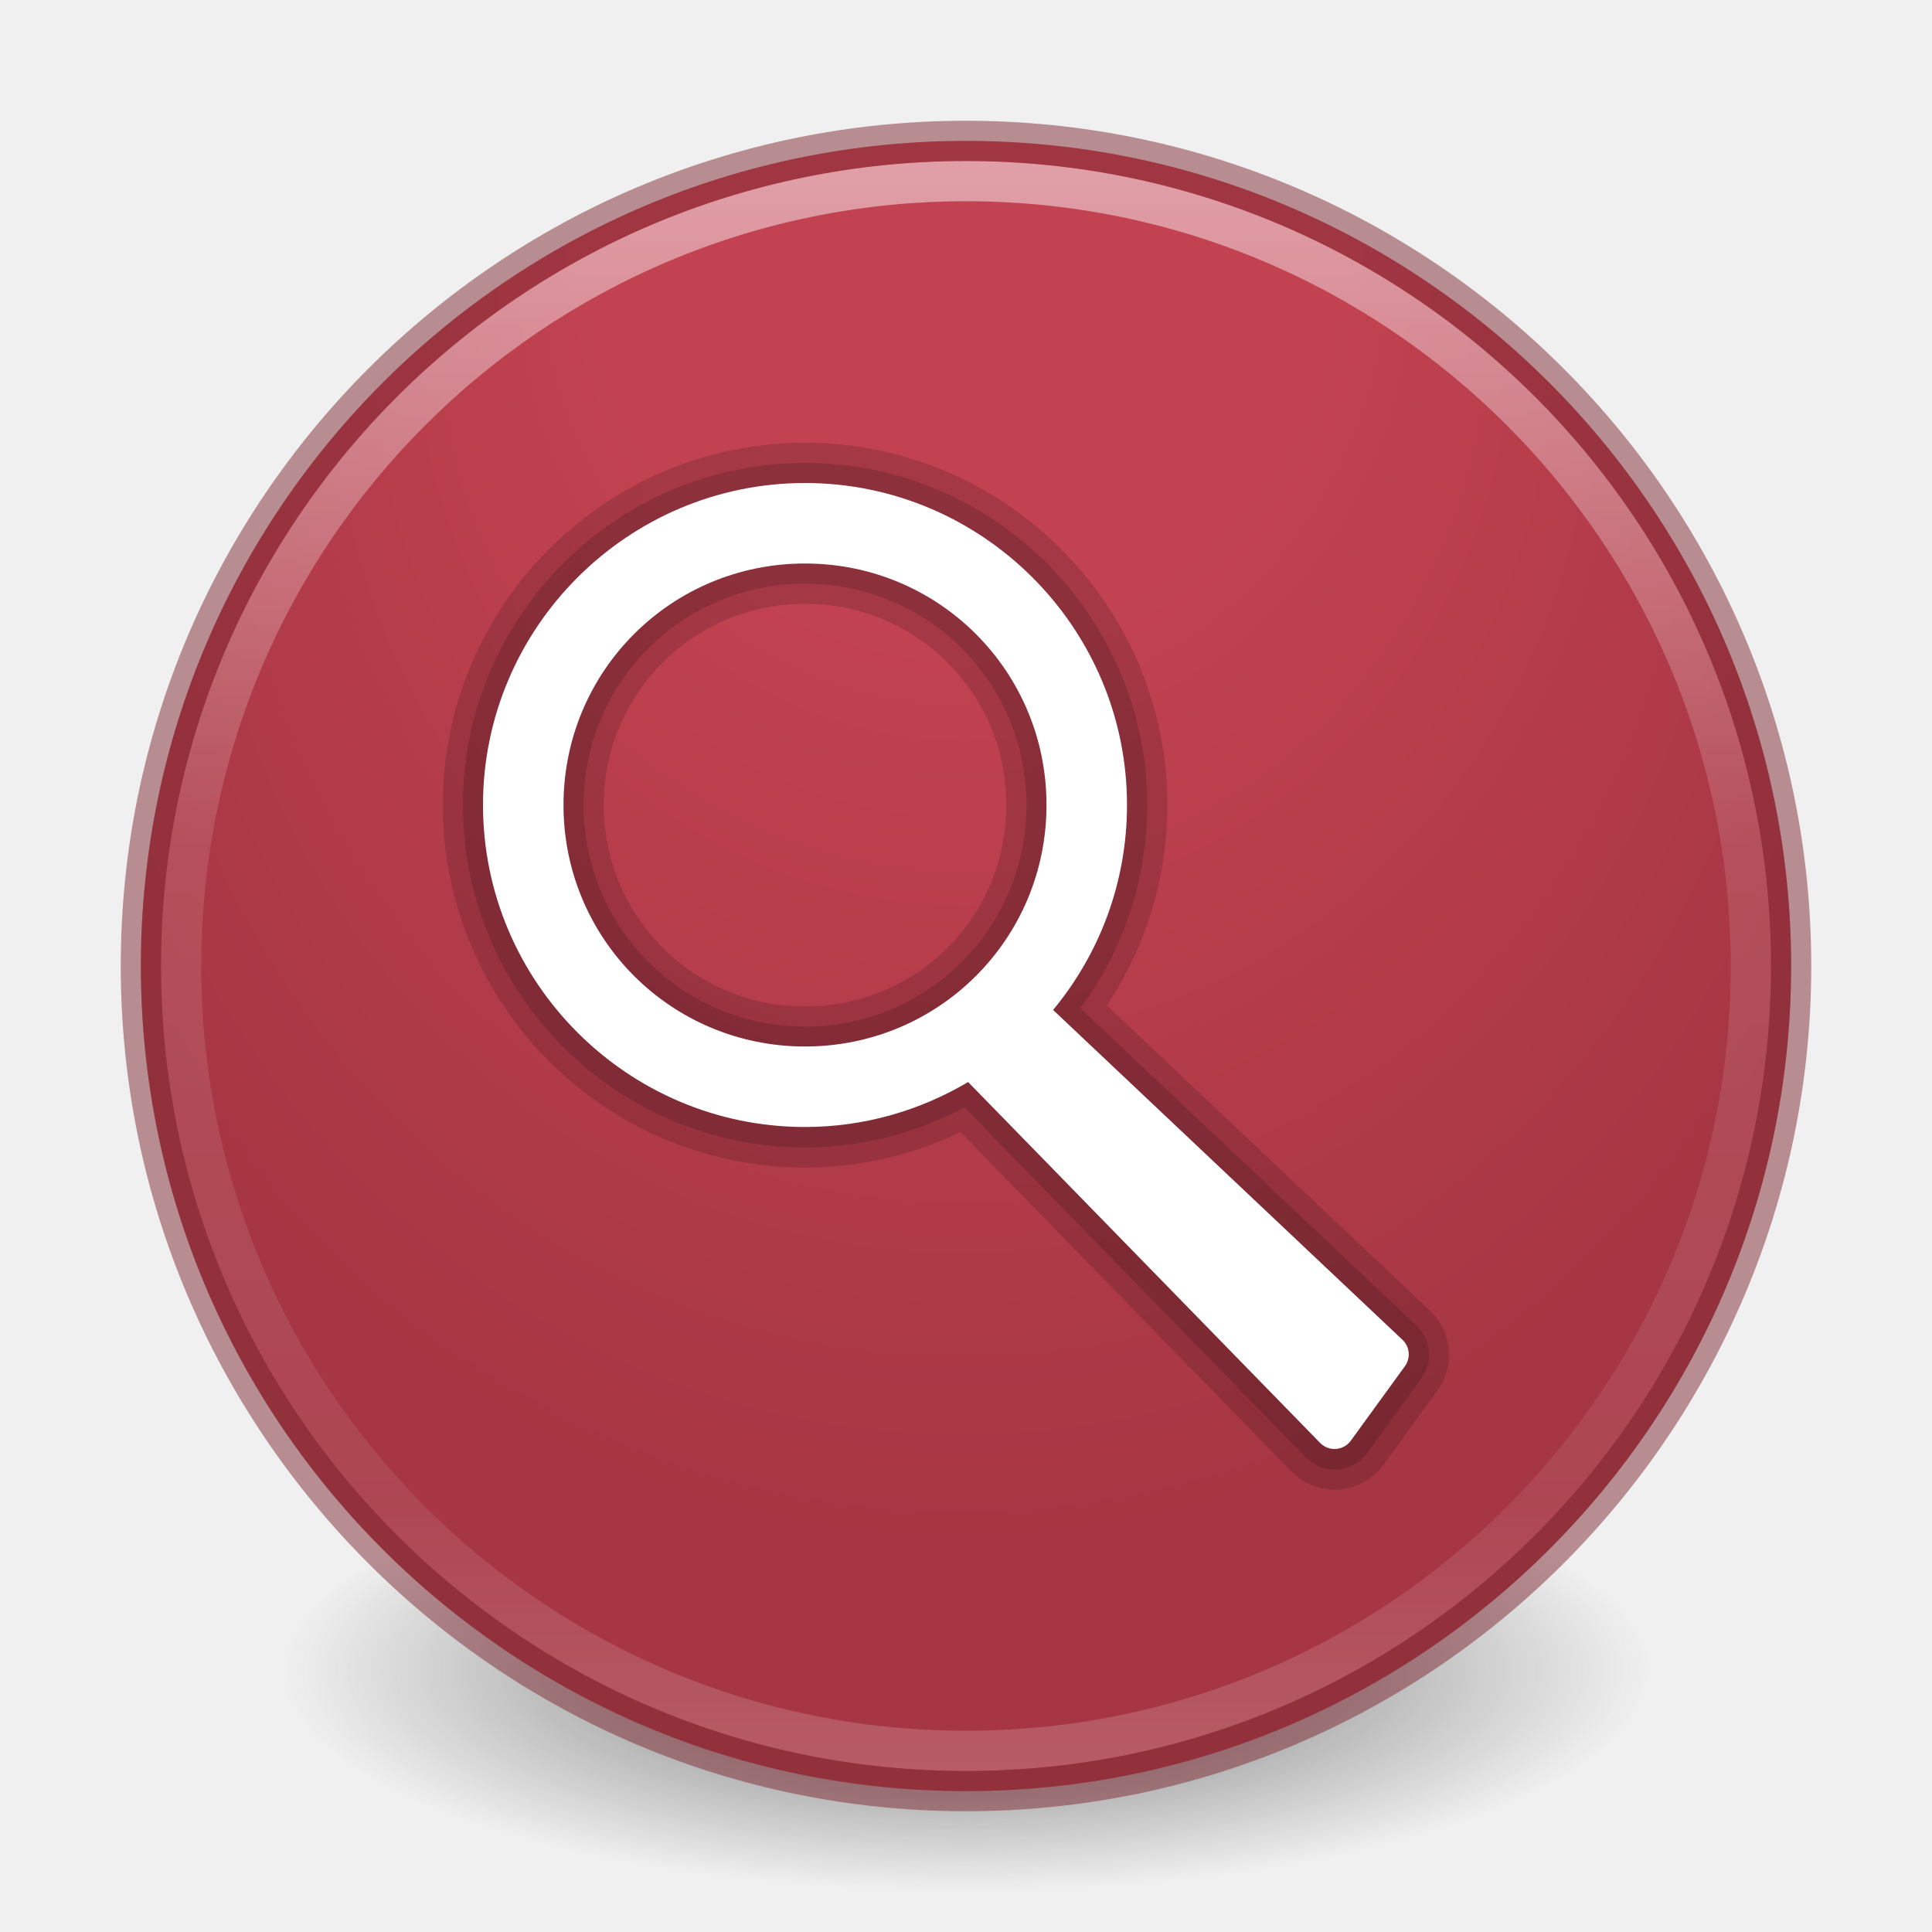
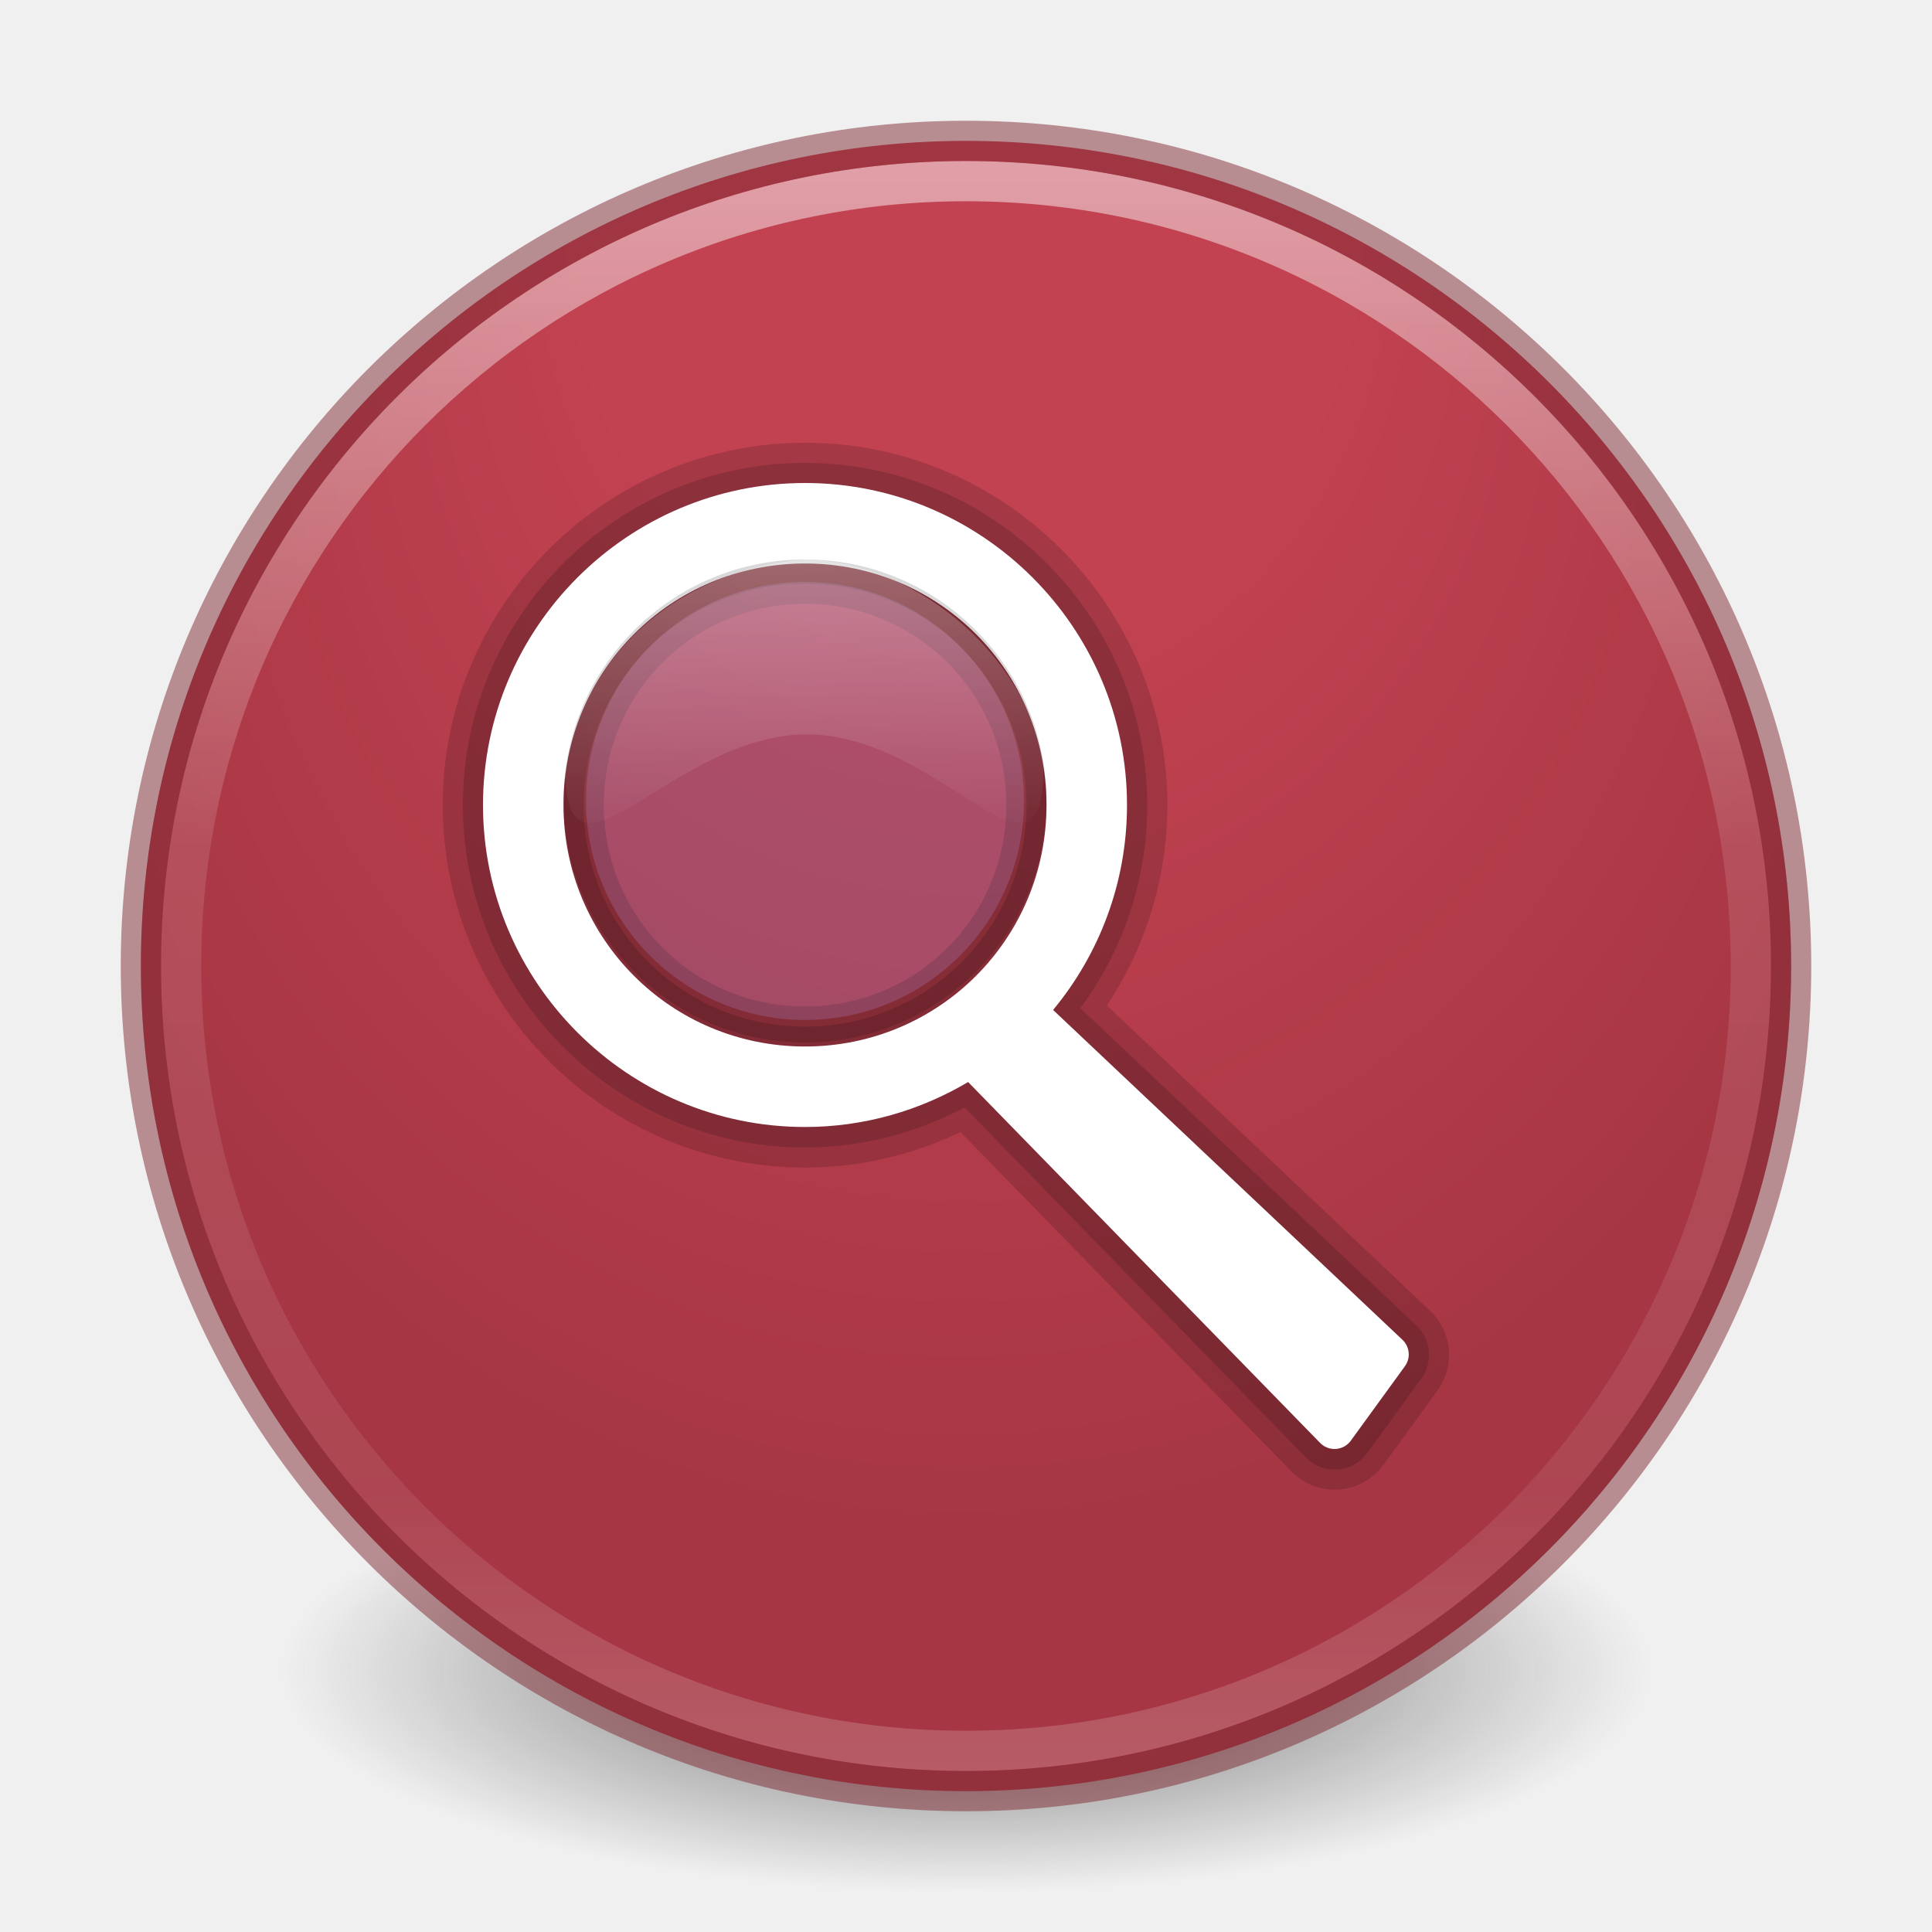
<svg xmlns="http://www.w3.org/2000/svg" xmlns:xlink="http://www.w3.org/1999/xlink" version="1.1" width="48" height="48" id="svg4061">
  <defs id="defs4063">
    <linearGradient id="linearGradient4168">
      <stop offset="0" style="stop-color:#c24251;stop-opacity:1" id="stop4170" />
      <stop offset="0.262" style="stop-color:#c24251;stop-opacity:1" id="stop4172" />
      <stop offset="0.661" style="stop-color:#a63643;stop-opacity:1" id="stop4174" />
      <stop offset="1" style="stop-color:#a63643;stop-opacity:1" id="stop4176" />
    </linearGradient>
    <linearGradient x1="71.204" y1="15.369" x2="71.204" y2="40.496" id="linearGradient3177" xlink:href="#linearGradient4806-2" gradientUnits="userSpaceOnUse" gradientTransform="matrix(1.616981,0,0,1.616981,-92.70737,-21.06024)" />
    <linearGradient id="linearGradient4806-2">
      <stop id="stop4808-4" style="stop-color:#ffffff;stop-opacity:1" offset="0" />
      <stop id="stop4810-0" style="stop-color:#ffffff;stop-opacity:0.235" offset="0.424" />
      <stop id="stop4812-8" style="stop-color:#ffffff;stop-opacity:0.157" offset="0.821" />
      <stop id="stop4814-0" style="stop-color:#ffffff;stop-opacity:0.392" offset="1" />
    </linearGradient>
    <radialGradient cx="15.026" cy="8.626" r="20" fx="4.459" fy="8.509" id="radialGradient4013" xlink:href="#linearGradient3846" gradientUnits="userSpaceOnUse" gradientTransform="matrix(-3.4973212e-8,1.885492,-1.776407,-5.4722636e-8,39.14004,-7.993163)" />
    <linearGradient id="linearGradient3846">
      <stop id="stop3848" style="stop-color:#d1ffcb;stop-opacity:1;" offset="0" />
      <stop id="stop3850" style="stop-color:#ccfd76;stop-opacity:1;" offset="0.262" />
      <stop id="stop3852" style="stop-color:#a5f940;stop-opacity:1;" offset="0.661" />
      <stop id="stop3854" style="stop-color:#6de420;stop-opacity:1;" offset="1" />
    </linearGradient>
    <radialGradient cx="23.896" cy="3.99" r="20.397" fx="23.896" fy="3.99" id="radialGradient4201" xlink:href="#radialGradient3093-0-3-6-6" gradientUnits="userSpaceOnUse" gradientTransform="matrix(0,2.888522,-3.812798,0,39.21344,-65.9495)" />
    <radialGradient cx="23.896" cy="3.99" r="20.397" id="radialGradient3093-0-3-6-6" gradientUnits="userSpaceOnUse" gradientTransform="matrix(0,1.231648,-1.625754,0,18.48697,-28.72198)">
      <stop id="stop3244-9-33-7-0-9" style="stop-color:#ffffff;stop-opacity:1" offset="0" />
      <stop id="stop3246-3-5-0-8-5" style="stop-color:#dddddd;stop-opacity:1" offset="0.262" />
      <stop id="stop3248-1-7-8-8-1" style="stop-color:#abacae;stop-opacity:1" offset="0.661" />
      <stop id="stop3250-9-3-0-5-1" style="stop-color:#89898b;stop-opacity:1" offset="1" />
    </radialGradient>
    <linearGradient id="linearGradient3820-7-2-1">
      <stop id="stop3822-2-6-3" style="stop-color:#3d3d3d;stop-opacity:1" offset="0" />
      <stop id="stop3864-8-7-7" style="stop-color:#686868;stop-opacity:0.498" offset="0.5" />
      <stop id="stop3824-1-2-5" style="stop-color:#686868;stop-opacity:0" offset="1" />
    </linearGradient>
    <radialGradient cx="99.157" cy="186.171" r="62.769" fx="99.157" fy="186.171" id="radialGradient4059" xlink:href="#linearGradient3820-7-2-1" gradientUnits="userSpaceOnUse" gradientTransform="matrix(0.2708338,0,0,0.08762273,-2.85507,25.18723)" />
    <linearGradient xlink:href="#linearGradient4806-2" id="linearGradient3026" gradientUnits="userSpaceOnUse" gradientTransform="matrix(1.616981,0,0,1.616981,-92.70737,-21.06024)" x1="71.204" y1="15.369" x2="71.204" y2="40.496" />
    <radialGradient xlink:href="#linearGradient4168" id="radialGradient3029" gradientUnits="userSpaceOnUse" gradientTransform="matrix(-3.4973212e-8,1.885492,-1.776407,-5.4722636e-8,39.14004,-7.993163)" cx="15.026" cy="8.626" fx="4.459" fy="8.509" r="20" />
    <radialGradient xlink:href="#radialGradient3093-0-3-6-6" id="radialGradient3032" gradientUnits="userSpaceOnUse" gradientTransform="matrix(0,2.888522,-3.812798,0,39.21344,-65.9495)" cx="23.896" cy="3.99" fx="23.896" fy="3.99" r="20.397" />
    <radialGradient xlink:href="#linearGradient3820-7-2-1" id="radialGradient3035" gradientUnits="userSpaceOnUse" gradientTransform="matrix(0.2708338,0,0,0.08762273,-2.85507,25.18723)" cx="99.157" cy="186.171" fx="99.157" fy="186.171" r="62.769" />
+     <linearGradient xlink:href="#linearGradient6303-33-0-2" id="linearGradient4433" x1="22.759" y1="13.035" x2="23.078" y2="25.611" gradientUnits="userSpaceOnUse" gradientTransform="matrix(1,0,0,1.052065,0,-0.9054653)" />
+     <linearGradient id="linearGradient6303-33-0-2">
+       <stop style="stop-color:#ffffff;stop-opacity:1;" offset="0" id="stop6305-1-0-2" />
+       <stop style="stop-color:#ffffff;stop-opacity:0;" offset="1" id="stop6307-5-0-6" />
+     </linearGradient>
  </defs>
-   <path style="fill:url(#radialGradient3035);fill-opacity:1;stroke:none" id="path3818-0-5" d="m 41,41.5 a 17,5.5 0 0 1 -34,0 17,5.5 0 1 1 34,0 z" />
-   <path style="color:#000000;fill:url(#radialGradient3032);fill-opacity:1;fill-rule:nonzero;stroke:none;stroke-width:1;marker:none;visibility:visible;display:inline;overflow:visible;enable-background:accumulate" id="path2555-7-2" d="M 24,3.5 C 12.689,3.5 3.5,12.689 3.5,24 3.5,35.311 12.689,44.5 24,44.5 35.311,44.5 44.5,35.311 44.5,24 44.5,12.689 35.311,3.5 24,3.5 z" />
-   <path style="color:#000000;fill:url(#radialGradient3029);fill-opacity:1;fill-rule:nonzero;stroke:none;stroke-width:1;marker:none;visibility:visible;display:inline;overflow:visible;enable-background:accumulate" id="path2555-7-65" d="M 24,3.5 C 12.689,3.5 3.5,12.689 3.5,24 3.5,35.311 12.689,44.5 24,44.5 35.311,44.5 44.5,35.311 44.5,24 44.5,12.689 35.311,3.5 24,3.5 z" />
-   <path style="opacity:0.5;color:#000000;fill:none;stroke:url(#linearGradient3026);stroke-width:1;stroke-linecap:round;stroke-linejoin:round;stroke-miterlimit:4;stroke-opacity:1;stroke-dasharray:none;stroke-dashoffset:0;marker:none;visibility:visible;display:inline;overflow:visible;enable-background:accumulate" id="path4176" d="M 43.5,24 C 43.5,34.77 34.77,43.5 24,43.5 13.23,43.5 4.5,34.77 4.5,24 4.5,13.23 13.23,4.5 24,4.5 34.77,4.5 43.5,13.23 43.5,24 z" />
-   <path style="opacity:0.5;color:#000000;fill:none;stroke:#7e2934;stroke-width:1;stroke-linecap:round;stroke-linejoin:round;stroke-miterlimit:4;stroke-opacity:1;stroke-dasharray:none;stroke-dashoffset:0;marker:none;visibility:visible;display:inline;overflow:visible;enable-background:accumulate" id="path2555-7-1-7" d="m 24,3.5 c -11.311,0 -20.5,9.189 -20.5,20.5 0,11.311 9.189,20.5 20.5,20.5 11.311,0 20.5,-9.189 20.5,-20.5 C 44.5,12.689 35.311,3.5 24,3.5 z" />
-   <g id="g4317" transform="matrix(1.000153,0,0,1.000438,-1.001831,-0.00504858)">
-     <path style="color:#000000;font-style:normal;font-variant:normal;font-weight:normal;font-stretch:normal;font-size:medium;line-height:normal;font-family:sans-serif;text-indent:0;text-align:start;text-decoration:none;text-decoration-line:none;text-decoration-style:solid;text-decoration-color:#000000;letter-spacing:normal;word-spacing:normal;text-transform:none;direction:ltr;block-progression:tb;writing-mode:lr-tb;baseline-shift:baseline;text-anchor:start;white-space:normal;clip-rule:nonzero;display:inline;overflow:visible;visibility:visible;opacity:0.15;isolation:auto;mix-blend-mode:normal;color-interpolation:sRGB;color-interpolation-filters:linearRGB;solid-color:#000000;solid-opacity:1;fill:none;fill-opacity:1;fill-rule:evenodd;stroke:#000000;stroke-width:2;stroke-linecap:round;stroke-linejoin:round;stroke-miterlimit:4;stroke-dasharray:none;stroke-dashoffset:0;stroke-opacity:1;color-rendering:auto;image-rendering:auto;shape-rendering:auto;text-rendering:auto;enable-background:accumulate" d="m 21,12 c -4.406,0 -8,3.594 -8,8 0,4.407 3.594,8 8,8 1.479,0 2.862,-0.413 4.053,-1.117 l 8.746,8.967 a 0.5,0.5 0 0 0 0.762,-0.057 l 1.344,-1.85 A 0.5,0.5 0 0 0 35.844,33.288 L 27.164,25.092 C 28.311,23.707 29,21.932 29,20 29,15.594 25.406,12 21,12 Z m 0,2 c 3.325,0 6,2.675 6,6 0,3.326 -2.675,6 -6,6 -3.325,0 -6,-2.675 -6,-6 0,-3.326 2.675,-6 6,-6 z" id="path4238" />
-     <path id="path4240" d="m 21,12 c -4.406,0 -8,3.594 -8,8 0,4.407 3.594,8 8,8 1.479,0 2.862,-0.413 4.053,-1.117 l 8.746,8.967 a 0.5,0.5 0 0 0 0.762,-0.057 l 1.344,-1.85 A 0.5,0.5 0 0 0 35.844,33.288 L 27.164,25.092 C 28.311,23.707 29,21.932 29,20 29,15.594 25.406,12 21,12 Z m 0,2 c 3.325,0 6,2.675 6,6 0,3.326 -2.675,6 -6,6 -3.325,0 -6,-2.675 -6,-6 0,-3.326 2.675,-6 6,-6 z" style="color:#000000;font-style:normal;font-variant:normal;font-weight:normal;font-stretch:normal;font-size:medium;line-height:normal;font-family:sans-serif;text-indent:0;text-align:start;text-decoration:none;text-decoration-line:none;text-decoration-style:solid;text-decoration-color:#000000;letter-spacing:normal;word-spacing:normal;text-transform:none;direction:ltr;block-progression:tb;writing-mode:lr-tb;baseline-shift:baseline;text-anchor:start;white-space:normal;clip-rule:nonzero;display:inline;overflow:visible;visibility:visible;opacity:0.15;isolation:auto;mix-blend-mode:normal;color-interpolation:sRGB;color-interpolation-filters:linearRGB;solid-color:#000000;solid-opacity:1;fill:none;fill-opacity:1;fill-rule:evenodd;stroke:#000000;stroke-width:1;stroke-linecap:round;stroke-linejoin:round;stroke-miterlimit:4;stroke-dasharray:none;stroke-dashoffset:0;stroke-opacity:1;color-rendering:auto;image-rendering:auto;shape-rendering:auto;text-rendering:auto;enable-background:accumulate" />
+   <g id="g4206">
+     <path d="m 41,41.5 a 17,5.5 0 0 1 -34,0 17,5.5 0 1 1 34,0 z" id="path3818-0-5" style="fill:url(#radialGradient3035);fill-opacity:1;stroke:none" />
+     <path d="M 24,3.5 C 12.689,3.5 3.5,12.689 3.5,24 3.5,35.311 12.689,44.5 24,44.5 35.311,44.5 44.5,35.311 44.5,24 44.5,12.689 35.311,3.5 24,3.5 z" id="path2555-7-2" style="color:#000000;fill:url(#radialGradient3032);fill-opacity:1;fill-rule:nonzero;stroke:none;stroke-width:1;marker:none;visibility:visible;display:inline;overflow:visible;enable-background:accumulate" />
+     <path d="M 24,3.5 C 12.689,3.5 3.5,12.689 3.5,24 3.5,35.311 12.689,44.5 24,44.5 35.311,44.5 44.5,35.311 44.5,24 44.5,12.689 35.311,3.5 24,3.5 z" id="path2555-7-65" style="color:#000000;fill:url(#radialGradient3029);fill-opacity:1;fill-rule:nonzero;stroke:none;stroke-width:1;marker:none;visibility:visible;display:inline;overflow:visible;enable-background:accumulate" />
+     <path d="M 43.5,24 C 43.5,34.77 34.77,43.5 24,43.5 13.23,43.5 4.5,34.77 4.5,24 4.5,13.23 13.23,4.5 24,4.5 34.77,4.5 43.5,13.23 43.5,24 z" id="path4176" style="opacity:0.5;color:#000000;fill:none;stroke:url(#linearGradient3026);stroke-width:1;stroke-linecap:round;stroke-linejoin:round;stroke-miterlimit:4;stroke-opacity:1;stroke-dasharray:none;stroke-dashoffset:0;marker:none;visibility:visible;display:inline;overflow:visible;enable-background:accumulate" />
+     <path d="m 24,3.5 c -11.311,0 -20.5,9.189 -20.5,20.5 0,11.311 9.189,20.5 20.5,20.5 11.311,0 20.5,-9.189 20.5,-20.5 C 44.5,12.689 35.311,3.5 24,3.5 z" id="path2555-7-1-7" style="opacity:0.5;color:#000000;fill:none;stroke:#7e2934;stroke-width:1;stroke-linecap:round;stroke-linejoin:round;stroke-miterlimit:4;stroke-opacity:1;stroke-dasharray:none;stroke-dashoffset:0;marker:none;visibility:visible;display:inline;overflow:visible;enable-background:accumulate" />
+     <g transform="matrix(1.000153,0,0,1.000438,-1.001831,-0.00504858)" id="g4317">
+       <path id="path4238" d="m 21,12 c -4.406,0 -8,3.594 -8,8 0,4.407 3.594,8 8,8 1.479,0 2.862,-0.413 4.053,-1.117 l 8.746,8.967 a 0.5,0.5 0 0 0 0.762,-0.057 l 1.344,-1.85 A 0.5,0.5 0 0 0 35.844,33.288 L 27.164,25.092 C 28.311,23.707 29,21.932 29,20 29,15.594 25.406,12 21,12 Z m 0,2 c 3.325,0 6,2.675 6,6 0,3.326 -2.675,6 -6,6 -3.325,0 -6,-2.675 -6,-6 0,-3.326 2.675,-6 6,-6 z" style="color:#000000;font-style:normal;font-variant:normal;font-weight:normal;font-stretch:normal;font-size:medium;line-height:normal;font-family:sans-serif;text-indent:0;text-align:start;text-decoration:none;text-decoration-line:none;text-decoration-style:solid;text-decoration-color:#000000;letter-spacing:normal;word-spacing:normal;text-transform:none;direction:ltr;block-progression:tb;writing-mode:lr-tb;baseline-shift:baseline;text-anchor:start;white-space:normal;clip-rule:nonzero;display:inline;overflow:visible;visibility:visible;opacity:0.15;isolation:auto;mix-blend-mode:normal;color-interpolation:sRGB;color-interpolation-filters:linearRGB;solid-color:#000000;solid-opacity:1;fill:none;fill-opacity:1;fill-rule:evenodd;stroke:#000000;stroke-width:2;stroke-linecap:round;stroke-linejoin:round;stroke-miterlimit:4;stroke-dasharray:none;stroke-dashoffset:0;stroke-opacity:1;color-rendering:auto;image-rendering:auto;shape-rendering:auto;text-rendering:auto;enable-background:accumulate" />
+       <path style="color:#000000;font-style:normal;font-variant:normal;font-weight:normal;font-stretch:normal;font-size:medium;line-height:normal;font-family:sans-serif;text-indent:0;text-align:start;text-decoration:none;text-decoration-line:none;text-decoration-style:solid;text-decoration-color:#000000;letter-spacing:normal;word-spacing:normal;text-transform:none;direction:ltr;block-progression:tb;writing-mode:lr-tb;baseline-shift:baseline;text-anchor:start;white-space:normal;clip-rule:nonzero;display:inline;overflow:visible;visibility:visible;opacity:0.15;isolation:auto;mix-blend-mode:normal;color-interpolation:sRGB;color-interpolation-filters:linearRGB;solid-color:#000000;solid-opacity:1;fill:none;fill-opacity:1;fill-rule:evenodd;stroke:#000000;stroke-width:1;stroke-linecap:round;stroke-linejoin:round;stroke-miterlimit:4;stroke-dasharray:none;stroke-dashoffset:0;stroke-opacity:1;color-rendering:auto;image-rendering:auto;shape-rendering:auto;text-rendering:auto;enable-background:accumulate" d="m 21,12 c -4.406,0 -8,3.594 -8,8 0,4.407 3.594,8 8,8 1.479,0 2.862,-0.413 4.053,-1.117 l 8.746,8.967 a 0.5,0.5 0 0 0 0.762,-0.057 l 1.344,-1.85 A 0.5,0.5 0 0 0 35.844,33.288 L 27.164,25.092 C 28.311,23.707 29,21.932 29,20 29,15.594 25.406,12 21,12 Z m 0,2 c 3.325,0 6,2.675 6,6 0,3.326 -2.675,6 -6,6 -3.325,0 -6,-2.675 -6,-6 0,-3.326 2.675,-6 6,-6 z" id="path4240" />
+     </g>
+     <path id="path11112" d="m 20,12 c -4.406,0 -8,3.594 -8,8 0,4.407 3.594,8 8,8 1.479,0 2.862,-0.413 4.053,-1.117 l 8.746,8.967 a 0.5,0.5 0 0 0 0.762,-0.057 l 1.344,-1.85 a 0.5,0.5 0 0 0 -0.061,-0.656 L 26.164,25.092 C 27.311,23.707 28,21.932 28,20 28,15.594 24.406,12 20,12 Z m 0,2 c 3.325,0 6,2.675 6,6 0,3.326 -2.675,6 -6,6 -3.325,0 -6,-2.675 -6,-6 0,-3.326 2.675,-6 6,-6 z" style="color:#000000;font-style:normal;font-variant:normal;font-weight:normal;font-stretch:normal;font-size:medium;line-height:normal;font-family:sans-serif;text-indent:0;text-align:start;text-decoration:none;text-decoration-line:none;text-decoration-style:solid;text-decoration-color:#000000;letter-spacing:normal;word-spacing:normal;text-transform:none;direction:ltr;block-progression:tb;writing-mode:lr-tb;baseline-shift:baseline;text-anchor:start;white-space:normal;clip-rule:nonzero;display:inline;overflow:visible;visibility:visible;opacity:1;isolation:auto;mix-blend-mode:normal;color-interpolation:sRGB;color-interpolation-filters:linearRGB;solid-color:#000000;solid-opacity:1;fill:#ffffff;fill-opacity:1;fill-rule:evenodd;stroke:none;stroke-width:1;stroke-linecap:round;stroke-linejoin:round;stroke-miterlimit:4;stroke-dasharray:none;stroke-dashoffset:0;stroke-opacity:1;color-rendering:auto;image-rendering:auto;shape-rendering:auto;text-rendering:auto;enable-background:accumulate" />
+     <g transform="matrix(0.5454544,0,0,0.5454544,6.909094,6.809096)" id="g4489">
+       <path style="opacity:0.15;fill:#4998ff;fill-opacity:1;stroke:#000000;stroke-width:1.025;stroke-linecap:round;stroke-linejoin:round;stroke-miterlimit:4;stroke-dasharray:none;stroke-opacity:1" d="M 34.487,24 A 10.487,10.487 0 0 1 24,34.487 10.487,10.487 0 0 1 13.513,24 10.487,10.487 0 0 1 24,13.513 10.487,10.487 0 0 1 34.487,24 Z" id="path4435" />
+       <path d="m 34.866,22.457 c 0,-0.811 0.233,0.691 0.085,-0.074 -1.055,-5.482 -6.274,-9.308 -10.943,-9.383 -5.527,0.441 -9.875,3.998 -10.943,9.383 -0.149,0.765 0.007,-0.738 0.007,0.074 0,6.49 4.845,-1.49 11.014,-1.49 6.168,0 10.78,7.98 10.78,1.49 z" id="path4264" style="opacity:0.3;fill:url(#linearGradient4433);fill-opacity:1" />
+     </g>
  </g>
-   <path style="color:#000000;font-style:normal;font-variant:normal;font-weight:normal;font-stretch:normal;font-size:medium;line-height:normal;font-family:sans-serif;text-indent:0;text-align:start;text-decoration:none;text-decoration-line:none;text-decoration-style:solid;text-decoration-color:#000000;letter-spacing:normal;word-spacing:normal;text-transform:none;direction:ltr;block-progression:tb;writing-mode:lr-tb;baseline-shift:baseline;text-anchor:start;white-space:normal;clip-rule:nonzero;display:inline;overflow:visible;visibility:visible;opacity:1;isolation:auto;mix-blend-mode:normal;color-interpolation:sRGB;color-interpolation-filters:linearRGB;solid-color:#000000;solid-opacity:1;fill:#ffffff;fill-opacity:1;fill-rule:evenodd;stroke:none;stroke-width:1;stroke-linecap:round;stroke-linejoin:round;stroke-miterlimit:4;stroke-dasharray:none;stroke-dashoffset:0;stroke-opacity:1;color-rendering:auto;image-rendering:auto;shape-rendering:auto;text-rendering:auto;enable-background:accumulate" d="m 20,12 c -4.406,0 -8,3.594 -8,8 0,4.407 3.594,8 8,8 1.479,0 2.862,-0.413 4.053,-1.117 l 8.746,8.967 a 0.5,0.5 0 0 0 0.762,-0.057 l 1.344,-1.85 a 0.5,0.5 0 0 0 -0.061,-0.656 L 26.164,25.092 C 27.311,23.707 28,21.932 28,20 28,15.594 24.406,12 20,12 Z m 0,2 c 3.325,0 6,2.675 6,6 0,3.326 -2.675,6 -6,6 -3.325,0 -6,-2.675 -6,-6 0,-3.326 2.675,-6 6,-6 z" id="path11112" />
</svg>
